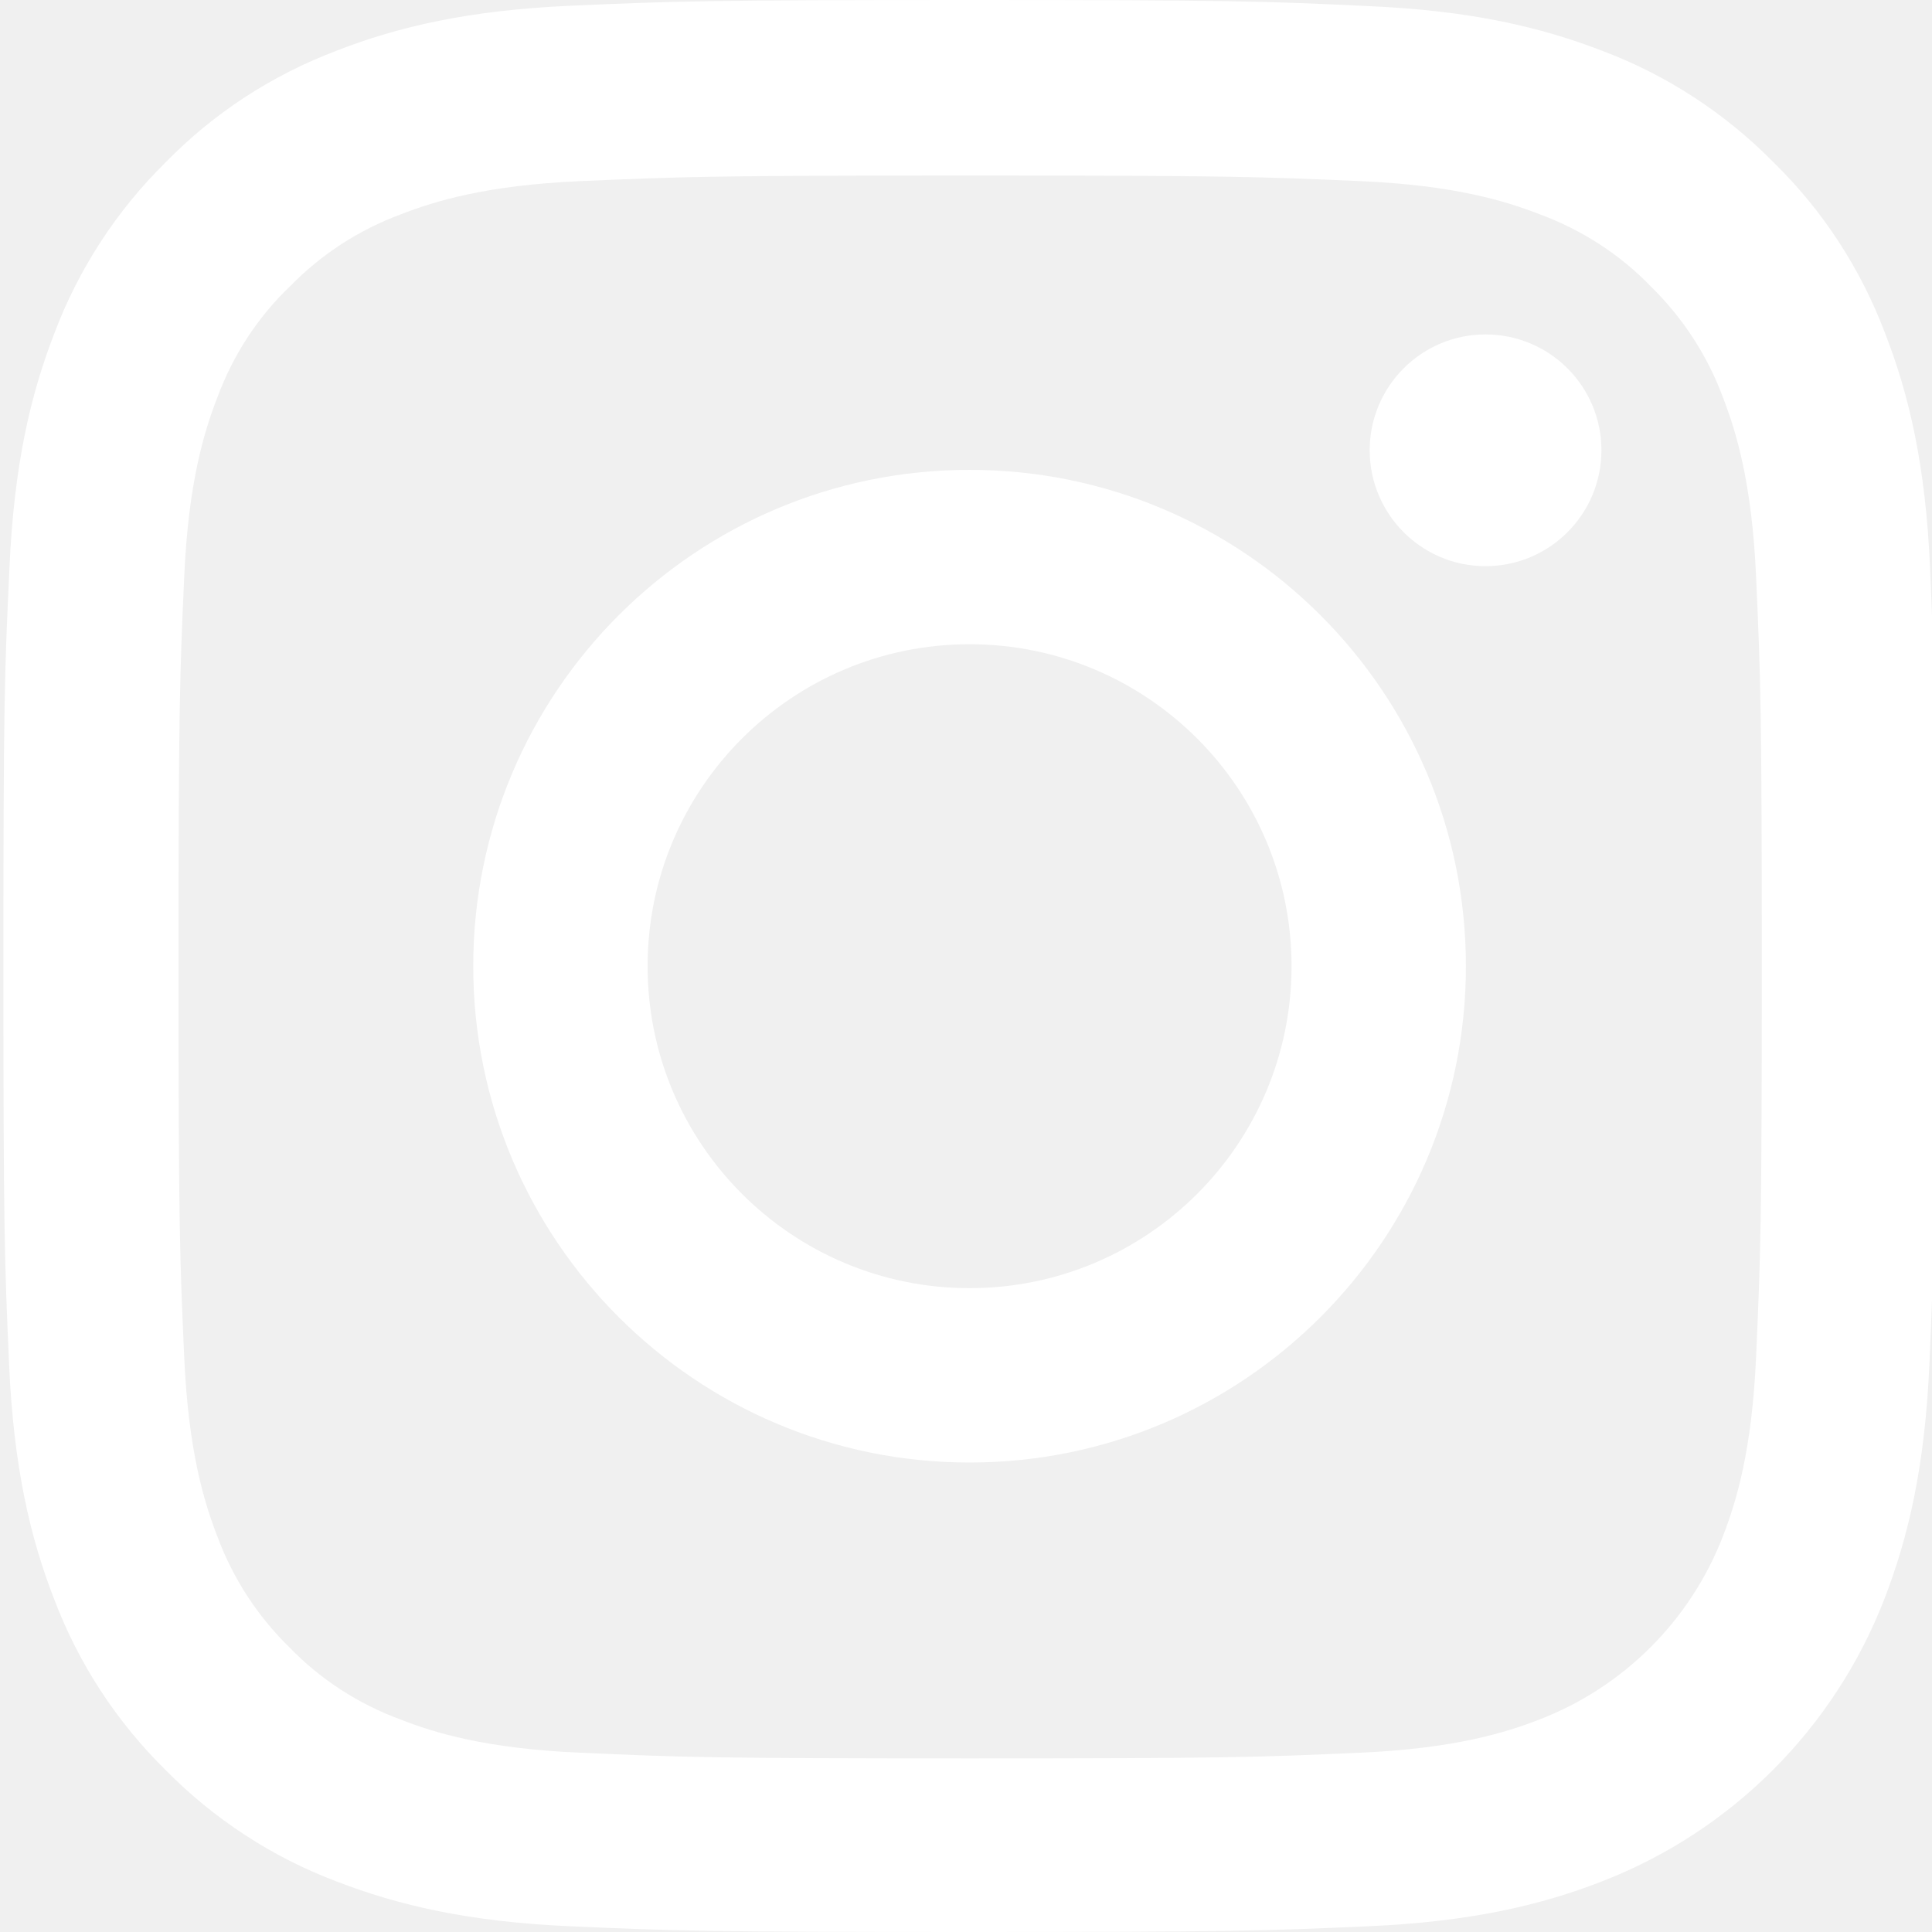
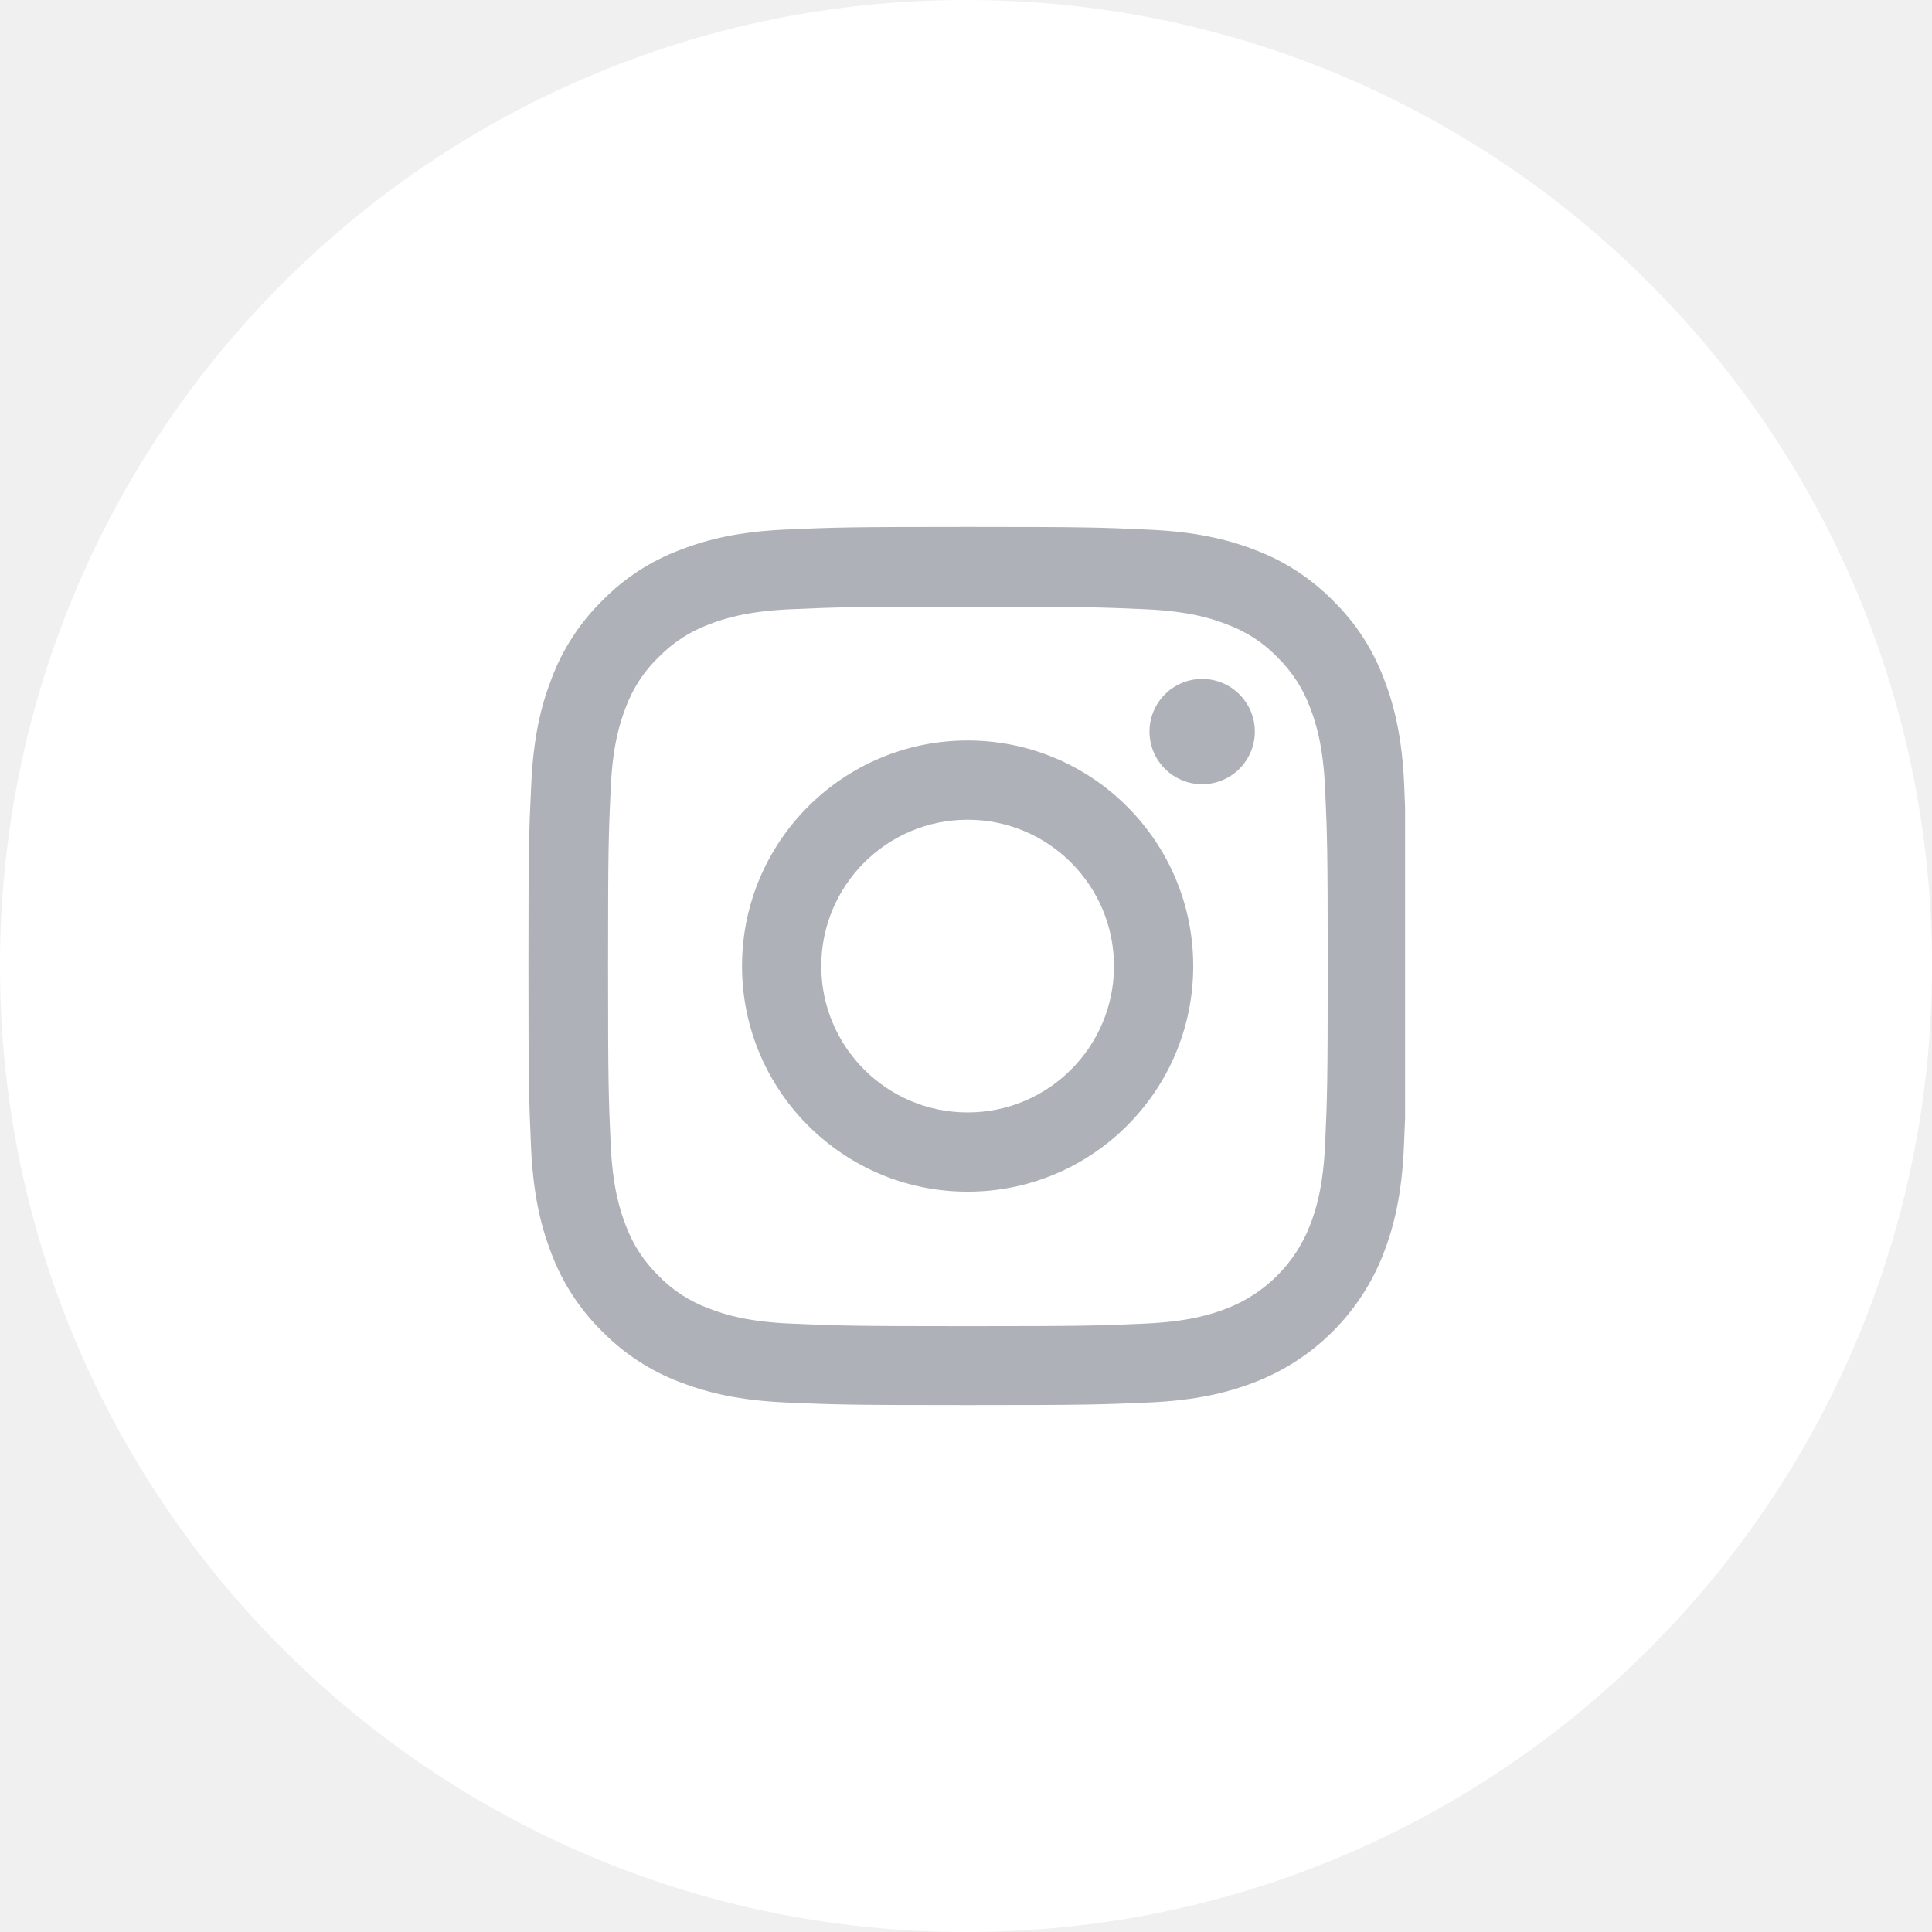
- <svg xmlns="http://www.w3.org/2000/svg" width="20" height="20" viewBox="0 0 20 20" fill="none">
+ <svg xmlns="http://www.w3.org/2000/svg" width="44" height="44" viewBox="0 0 44 44" fill="none">
+   <path d="M44 22C44 28.075 41.538 33.575 37.556 37.556C33.575 41.538 28.075 44 22 44C15.925 44 10.425 41.538 6.444 37.556C2.462 33.575 0 28.075 0 22C0 15.925 2.462 10.425 6.444 6.444C10.425 2.462 15.925 -6.10352e-05 22 -6.10352e-05C28.075 -6.10352e-05 33.575 2.462 37.556 6.444C41.538 10.425 44 15.925 44 22Z" fill="white" />
  <g clip-path="url(#clip0)">
-     <path d="M19.98 5.88C19.934 4.817 19.762 4.087 19.516 3.454C19.262 2.782 18.871 2.18 18.359 1.68C17.859 1.172 17.253 0.777 16.589 0.527C15.952 0.281 15.226 0.109 14.163 0.063C13.092 0.012 12.752 0 10.037 0C7.322 0 6.982 0.012 5.915 0.059C4.853 0.105 4.122 0.277 3.489 0.523C2.817 0.777 2.215 1.168 1.715 1.68C1.207 2.18 0.813 2.786 0.563 3.45C0.316 4.087 0.145 4.813 0.098 5.876C0.047 6.947 0.035 7.287 0.035 10.002C0.035 12.717 0.047 13.057 0.094 14.124C0.141 15.187 0.313 15.917 0.559 16.55C0.813 17.222 1.207 17.824 1.715 18.324C2.215 18.832 2.821 19.227 3.485 19.477C4.122 19.723 4.849 19.895 5.911 19.941C6.978 19.988 7.318 20 10.033 20C12.749 20 13.088 19.988 14.155 19.941C15.218 19.895 15.948 19.723 16.581 19.477C17.925 18.957 18.988 17.894 19.508 16.55C19.754 15.913 19.926 15.187 19.973 14.124C20.02 13.057 20.031 12.717 20.031 10.002C20.031 7.287 20.027 6.947 19.98 5.88ZM18.179 14.046C18.136 15.023 17.972 15.55 17.836 15.902C17.5 16.773 16.808 17.464 15.937 17.8C15.585 17.937 15.054 18.101 14.081 18.144C13.026 18.191 12.71 18.203 10.041 18.203C7.373 18.203 7.052 18.191 6.001 18.144C5.024 18.101 4.497 17.937 4.145 17.8C3.712 17.64 3.317 17.386 2.997 17.054C2.665 16.73 2.411 16.339 2.25 15.905C2.114 15.554 1.95 15.023 1.907 14.05C1.86 12.995 1.848 12.678 1.848 10.01C1.848 7.341 1.86 7.021 1.907 5.97C1.95 4.993 2.114 4.466 2.25 4.114C2.411 3.68 2.665 3.286 3.001 2.965C3.325 2.633 3.716 2.379 4.149 2.219C4.501 2.082 5.032 1.918 6.005 1.875C7.06 1.829 7.377 1.817 10.045 1.817C12.717 1.817 13.034 1.829 14.085 1.875C15.062 1.918 15.589 2.082 15.941 2.219C16.374 2.379 16.769 2.633 17.089 2.965C17.421 3.29 17.675 3.68 17.836 4.114C17.972 4.466 18.136 4.997 18.179 5.97C18.226 7.025 18.238 7.341 18.238 10.01C18.238 12.678 18.226 12.991 18.179 14.046Z" fill="white" />
-     <path d="M10.037 4.864C7.201 4.864 4.899 7.165 4.899 10.002C4.899 12.838 7.201 15.14 10.037 15.14C12.874 15.14 15.175 12.838 15.175 10.002C15.175 7.165 12.874 4.864 10.037 4.864ZM10.037 13.335C8.197 13.335 6.704 11.842 6.704 10.002C6.704 8.162 8.197 6.669 10.037 6.669C11.877 6.669 13.37 8.162 13.37 10.002C13.37 11.842 11.877 13.335 10.037 13.335Z" fill="white" />
-     <path d="M16.578 4.661C16.578 5.323 16.041 5.861 15.378 5.861C14.716 5.861 14.179 5.323 14.179 4.661C14.179 3.999 14.716 3.462 15.378 3.462C16.041 3.462 16.578 3.999 16.578 4.661Z" fill="white" />
+     <path d="M31.98 17.88C31.934 16.817 31.762 16.087 31.516 15.454C31.262 14.782 30.871 14.18 30.359 13.68C29.859 13.172 29.253 12.777 28.589 12.527C27.952 12.281 27.226 12.109 26.163 12.063C25.092 12.012 24.753 12 22.037 12C19.322 12 18.982 12.012 17.915 12.059C16.852 12.105 16.122 12.277 15.489 12.524C14.817 12.777 14.215 13.168 13.715 13.68C13.207 14.18 12.813 14.786 12.563 15.45C12.316 16.087 12.145 16.813 12.098 17.876C12.047 18.947 12.035 19.287 12.035 22.002C12.035 24.717 12.047 25.057 12.094 26.124C12.141 27.186 12.313 27.917 12.559 28.55C12.813 29.222 13.207 29.824 13.715 30.324C14.215 30.832 14.821 31.227 15.485 31.477C16.122 31.723 16.849 31.895 17.911 31.941C18.978 31.988 19.318 32 22.033 32C24.749 32 25.088 31.988 26.155 31.941C27.218 31.895 27.948 31.723 28.581 31.477C29.925 30.957 30.988 29.894 31.508 28.55C31.754 27.913 31.926 27.186 31.973 26.124C32.02 25.057 32.031 24.717 32.031 22.002C32.031 19.287 32.027 18.947 31.98 17.88ZM30.179 26.046C30.136 27.023 29.972 27.55 29.836 27.901C29.5 28.773 28.808 29.464 27.937 29.8C27.585 29.937 27.054 30.101 26.081 30.144C25.026 30.191 24.71 30.203 22.041 30.203C19.373 30.203 19.052 30.191 18.001 30.144C17.024 30.101 16.497 29.937 16.145 29.8C15.712 29.64 15.317 29.386 14.997 29.054C14.665 28.73 14.411 28.339 14.25 27.905C14.114 27.554 13.95 27.023 13.907 26.05C13.86 24.995 13.848 24.678 13.848 22.01C13.848 19.341 13.86 19.021 13.907 17.97C13.95 16.993 14.114 16.466 14.25 16.114C14.411 15.68 14.665 15.286 15.001 14.965C15.325 14.633 15.716 14.379 16.149 14.219C16.501 14.082 17.032 13.918 18.005 13.875C19.06 13.829 19.377 13.817 22.045 13.817C24.717 13.817 25.034 13.829 26.085 13.875C27.062 13.918 27.589 14.082 27.941 14.219C28.374 14.379 28.769 14.633 29.089 14.965C29.421 15.29 29.675 15.68 29.836 16.114C29.972 16.466 30.136 16.997 30.179 17.97C30.226 19.025 30.238 19.341 30.238 22.01C30.238 24.678 30.226 24.991 30.179 26.046Z" fill="#AFB1B8" />
+     <path d="M22.037 16.864C19.201 16.864 16.899 19.165 16.899 22.002C16.899 24.838 19.201 27.14 22.037 27.14C24.874 27.14 27.175 24.838 27.175 22.002C27.175 19.165 24.874 16.864 22.037 16.864ZM22.037 25.335C20.197 25.335 18.704 23.842 18.704 22.002C18.704 20.162 20.197 18.669 22.037 18.669C23.877 18.669 25.37 20.162 25.37 22.002C25.37 23.842 23.877 25.335 22.037 25.335Z" fill="#AFB1B8" />
+     <path d="M28.578 16.661C28.578 17.323 28.041 17.86 27.378 17.86C26.716 17.86 26.179 17.323 26.179 16.661C26.179 15.999 26.716 15.462 27.378 15.462C28.041 15.462 28.578 15.999 28.578 16.661Z" fill="#AFB1B8" />
  </g>
  <defs>
    <clipPath id="clip0">
-       <rect width="20" height="20" fill="white" />
+       <rect width="20" height="20" fill="white" transform="translate(12 12)" />
    </clipPath>
  </defs>
</svg>
